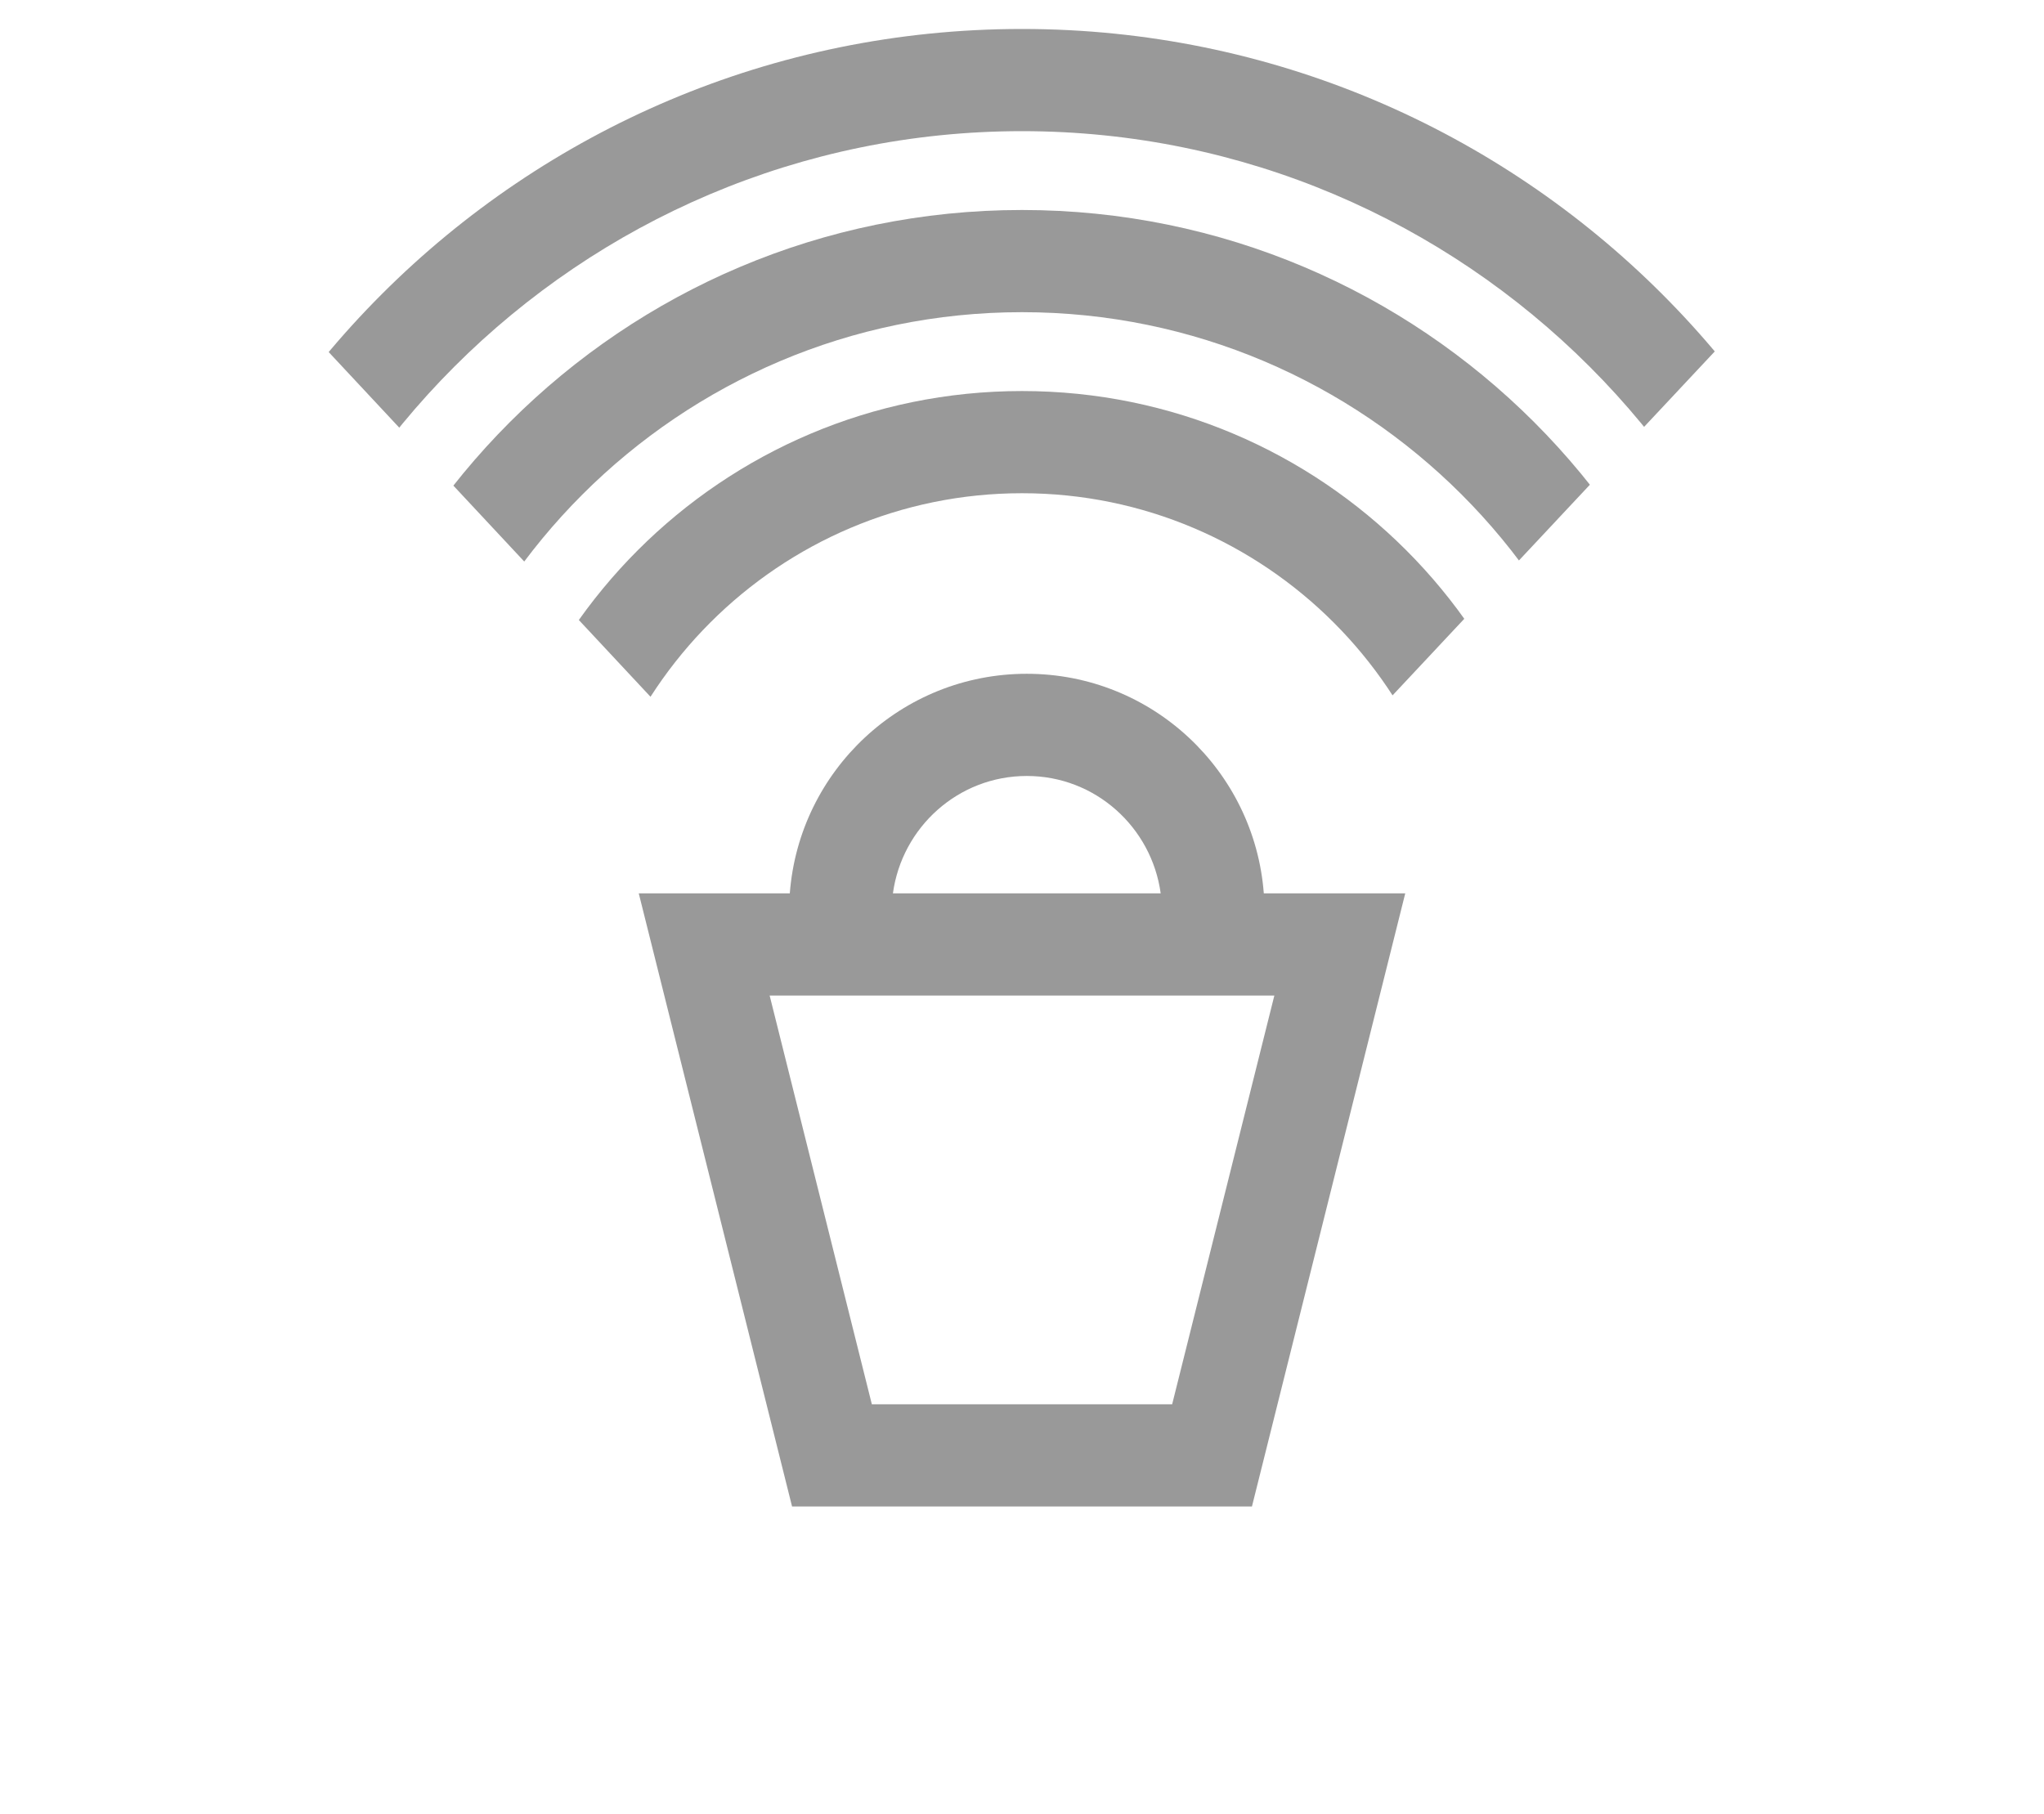
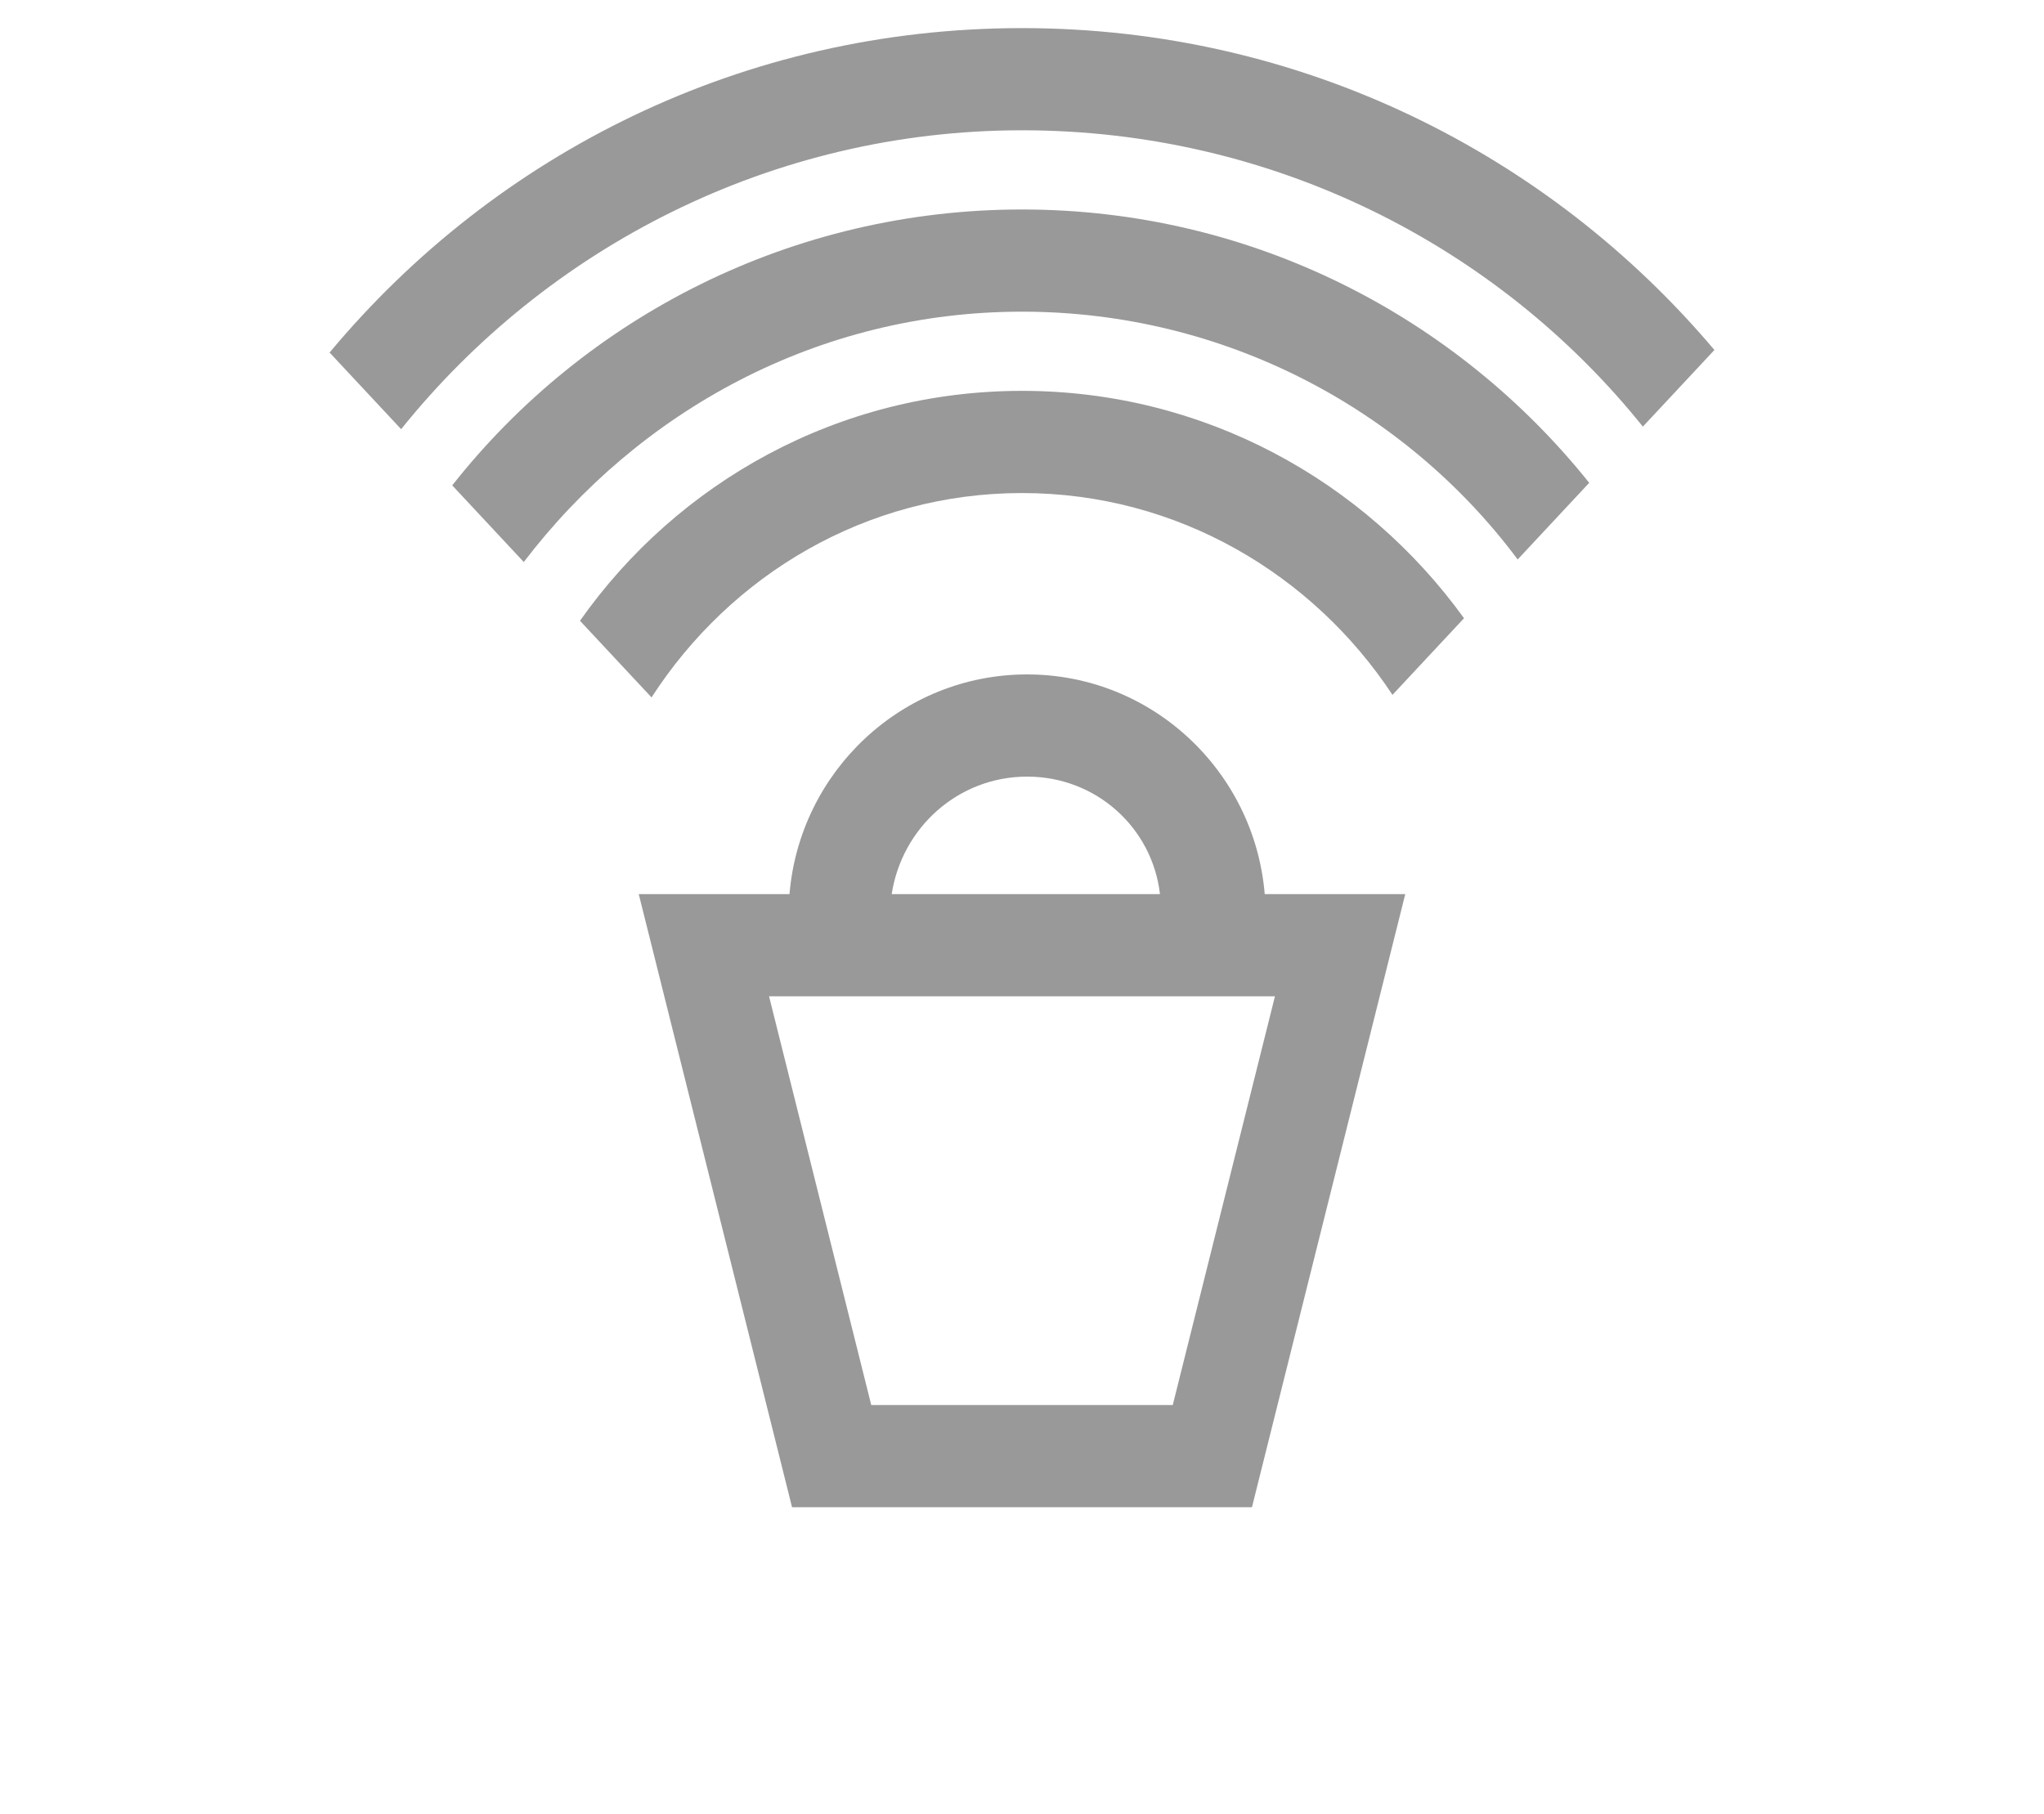
- <svg xmlns="http://www.w3.org/2000/svg" xmlns:xlink="http://www.w3.org/1999/xlink" version="1.1" x="0px" y="0px" viewBox="0 0 80 71" style="enable-background:new 0 0 80 71;" xml:space="preserve">
+ <svg xmlns="http://www.w3.org/2000/svg" version="1.1" id="Ebene_1" x="0px" y="0px" viewBox="0 0 80 71" style="enable-background:new 0 0 80 71;" xml:space="preserve">
+   <style type="text/css">
+ 	.st0{fill:#999999;}
+ </style>
  <g id="ibeacons-small">
    <g>
-       <defs>
-         <polygon id="SVGID_1_" points="52.25,29.625 27.654,29.625 0,0 80,0    " />
-       </defs>
-       <clipPath id="SVGID_2_">
-         <use xlink:href="#SVGID_1_" style="overflow:visible;" />
-       </clipPath>
-       <g style="clip-path:url(#SVGID_2_);">
-         <path style="fill:#999999;" d="M40,1.134c-19.569,0-35.433,15.864-35.433,35.433C4.567,56.136,20.431,72,40,72     c19.569,0,35.433-15.864,35.433-35.433C75.433,16.998,59.569,1.134,40,1.134z M40,68C22.668,68,8.567,53.899,8.567,36.567     S22.668,5.134,40,5.134s31.433,14.101,31.433,31.433S57.332,68,40,68z" />
-         <path style="fill:#999999;" d="M40,8.22c-15.655,0-28.346,12.691-28.346,28.346S24.345,64.913,40,64.913     s28.346-12.691,28.346-28.346S55.655,8.22,40,8.22z M40,60.913c-13.425,0-24.346-10.922-24.346-24.346     C15.654,23.142,26.575,12.22,40,12.22c13.425,0,24.346,10.922,24.346,24.346C64.346,49.992,53.425,60.913,40,60.913z" />
-         <path style="fill:#999999;" d="M40,15.307c-11.741,0-21.26,9.518-21.26,21.26c0,11.741,9.518,21.26,21.26,21.26     s21.26-9.518,21.26-21.26C61.26,24.825,51.741,15.307,40,15.307z M40,53.827c-9.517,0-17.26-7.743-17.26-17.26     c0-9.517,7.743-17.26,17.26-17.26c9.517,0,17.26,7.743,17.26,17.26C57.26,46.084,49.517,53.827,40,53.827z" />
-       </g>
+       <path class="st0" d="M40,1.1c-10.9,0-20.6,4.9-27.1,12.7l2.8,3C21.4,9.7,30.2,5.1,40,5.1c9.8,0,18.6,4.5,24.3,11.6l2.8-3    C60.6,6,50.9,1.1,40,1.1z" />
+       <path class="st0" d="M40,8.2c-9,0-17.1,4.2-22.3,10.8l2.8,3C25,16.1,32,12.2,40,12.2c7.9,0,15,3.8,19.4,9.7l2.8-3    C57,12.4,49,8.2,40,8.2z" />
+       <path class="st0" d="M40,15.3c-7.2,0-13.5,3.6-17.3,9l2.8,3c3.1-4.8,8.4-8,14.5-8c6.1,0,11.4,3.2,14.5,7.9l2.8-3    C53.4,18.8,47.1,15.3,40,15.3z" />
    </g>
    <g id="Bild_xA0_23">
-       <path style="fill:#999999;" d="M49.464,34.969c-0.368-4.806-4.376-8.594-9.276-8.594c-4.901,0-8.908,3.788-9.276,8.594H25l6,24h18    l6-24H49.464z M40.188,30.375c2.683,0,4.885,2.007,5.24,4.594h-10.48C35.302,32.382,37.504,30.375,40.188,30.375z M45.877,54.969    H34.123l-4-16h19.754L45.877,54.969z" />
+       <path class="st0" d="M49.5,35c-0.4-4.8-4.4-8.6-9.3-8.6c-4.9,0-8.9,3.8-9.3,8.6H25l6,24h18l6-24H49.5z M40.2,30.4    c2.7,0,4.9,2,5.2,4.6H34.9C35.3,32.4,37.5,30.4,40.2,30.4z M45.9,55H34.1l-4-16h19.8L45.9,55z" />
    </g>
  </g>
-   <g id="Ebene_1">
+   <g id="Ebene_1_1_">
</g>
</svg>
